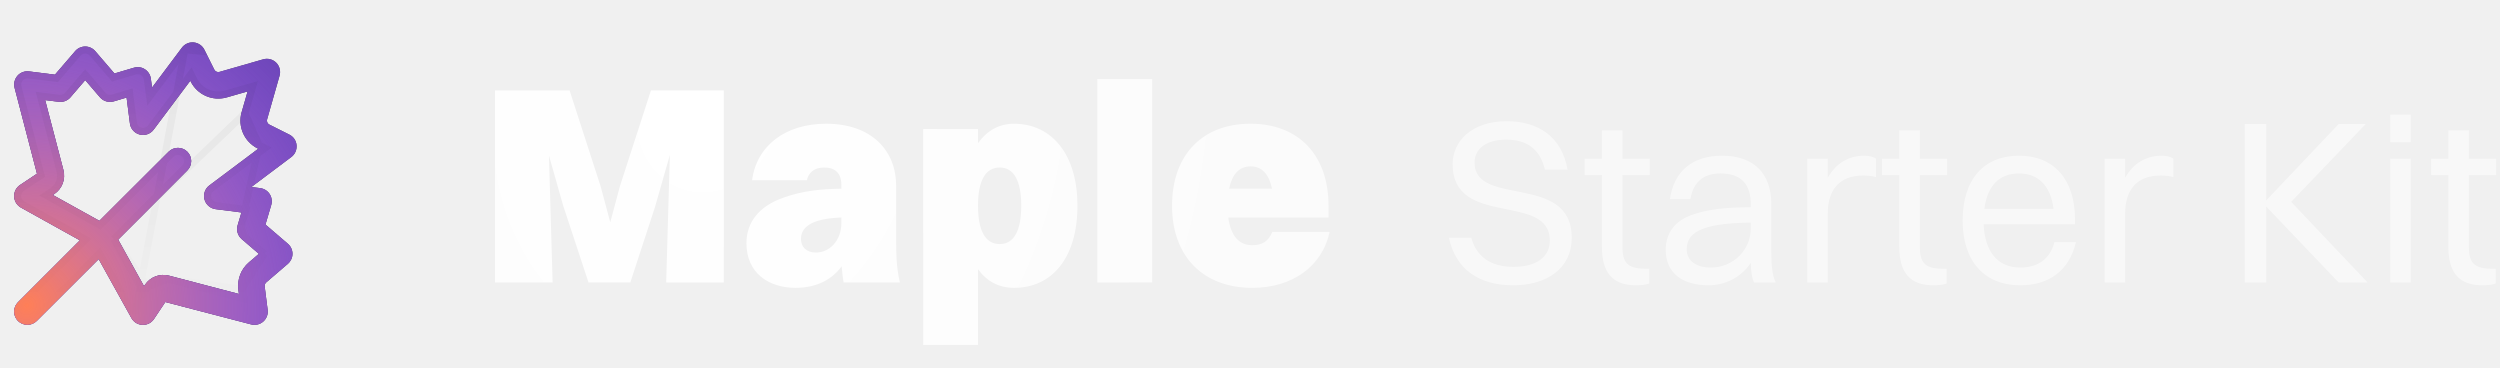
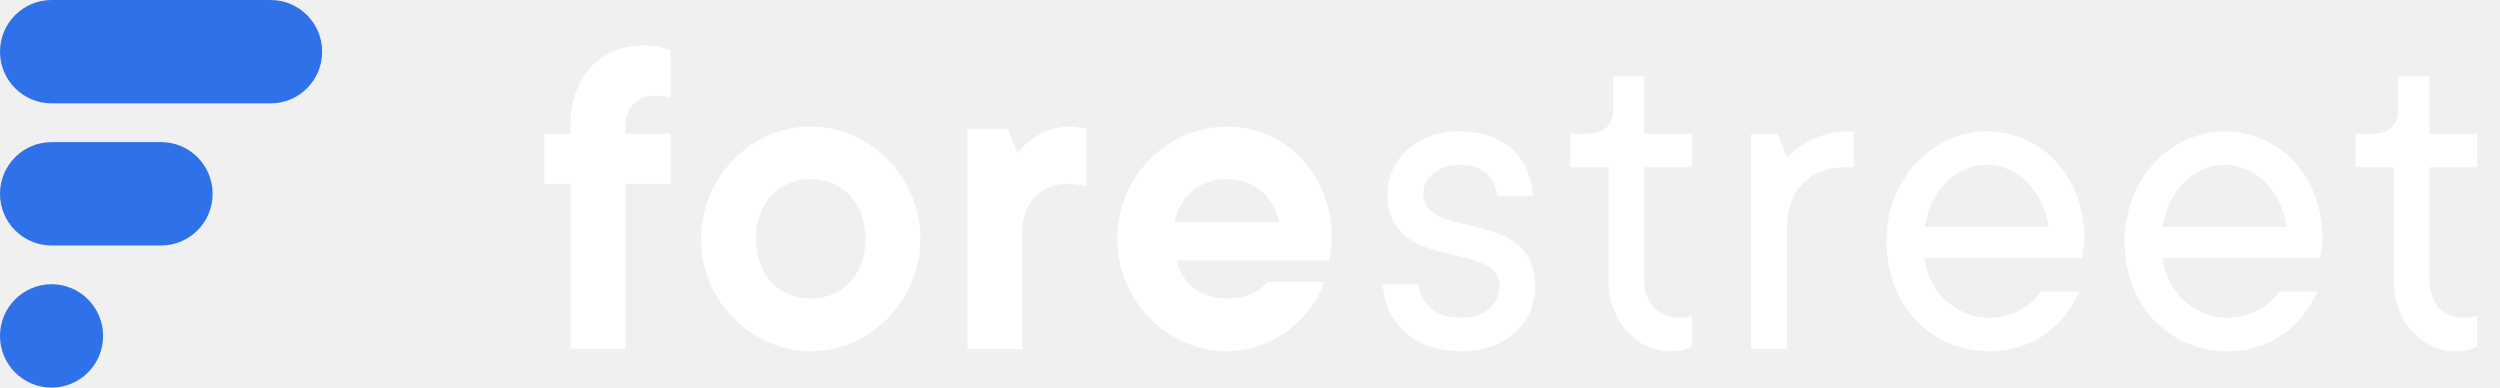
- <svg xmlns="http://www.w3.org/2000/svg" width="177" height="26" viewBox="0 0 177 26" fill="none">
-   <path d="M14.47 3.52C14.325 3.231 14.04 3.036 13.716 3.004C13.392 2.973 13.076 3.114 12.88 3.375L10.763 6.203L10.681 5.574C10.646 5.301 10.494 5.059 10.263 4.907C10.033 4.754 9.748 4.715 9.486 4.793L8.103 5.203L6.744 3.621C6.564 3.414 6.306 3.293 6.033 3.293C5.76 3.293 5.498 3.414 5.322 3.621L3.892 5.285L2.057 5.055C1.748 5.016 1.439 5.133 1.236 5.367C1.033 5.602 0.955 5.918 1.033 6.219L2.619 12.297L1.42 13.098C1.146 13.277 0.99 13.59 1.002 13.914C1.014 14.238 1.197 14.535 1.482 14.695L5.658 17.015L1.275 21.398C0.908 21.765 0.908 22.359 1.275 22.722C1.643 23.085 2.236 23.089 2.6 22.722L6.986 18.343L9.306 22.519C9.466 22.804 9.759 22.988 10.087 22.999C10.415 23.011 10.724 22.855 10.904 22.581L11.704 21.382L17.782 22.968C18.083 23.046 18.403 22.972 18.638 22.765C18.872 22.558 18.989 22.253 18.95 21.945L18.739 20.273C18.728 20.168 18.767 20.066 18.845 19.996L20.38 18.679C20.587 18.5 20.708 18.242 20.708 17.968C20.708 17.695 20.587 17.433 20.38 17.258L18.794 15.898L19.204 14.515C19.282 14.25 19.239 13.969 19.091 13.738C18.942 13.508 18.696 13.355 18.423 13.32L17.798 13.238L20.626 11.117C20.888 10.922 21.024 10.605 20.997 10.281C20.97 9.957 20.774 9.672 20.481 9.527L19.071 8.82C18.939 8.754 18.868 8.598 18.911 8.453L19.794 5.36C19.888 5.032 19.798 4.68 19.556 4.438C19.314 4.196 18.962 4.106 18.634 4.2L15.54 5.09C15.396 5.133 15.243 5.063 15.173 4.93L14.47 3.52ZM8.365 16.965L13.263 12.066C13.63 11.699 13.63 11.105 13.263 10.742C12.896 10.379 12.302 10.375 11.939 10.742L7.037 15.636L3.74 13.805L3.846 13.734C4.4 13.363 4.658 12.684 4.49 12.039L3.197 7.086L4.162 7.207C4.474 7.246 4.787 7.125 4.99 6.887L6.033 5.672L7.076 6.887C7.318 7.168 7.701 7.281 8.056 7.176L8.962 6.906L9.197 8.734C9.244 9.113 9.517 9.426 9.888 9.524C10.259 9.621 10.65 9.484 10.877 9.18L13.474 5.715L13.501 5.77C13.97 6.711 15.044 7.184 16.056 6.895L17.529 6.473L17.107 7.945C16.818 8.957 17.29 10.031 18.232 10.504L18.286 10.531L14.822 13.129C14.517 13.359 14.38 13.75 14.478 14.117C14.575 14.484 14.888 14.758 15.267 14.808L17.095 15.043L16.825 15.949C16.72 16.304 16.833 16.687 17.114 16.929L18.329 17.972L17.622 18.578C17.064 19.054 16.782 19.781 16.876 20.511L16.915 20.812L11.962 19.515C11.318 19.347 10.638 19.605 10.267 20.16L10.197 20.265L8.365 16.965Z" fill="#0D001D" />
-   <path d="M14.47 3.52C14.325 3.231 14.04 3.036 13.716 3.004C13.392 2.973 13.076 3.114 12.88 3.375L10.763 6.203L10.681 5.574C10.646 5.301 10.494 5.059 10.263 4.907C10.033 4.754 9.748 4.715 9.486 4.793L8.103 5.203L6.744 3.621C6.564 3.414 6.306 3.293 6.033 3.293C5.76 3.293 5.498 3.414 5.322 3.621L3.892 5.285L2.057 5.055C1.748 5.016 1.439 5.133 1.236 5.367C1.033 5.602 0.955 5.918 1.033 6.219L2.619 12.297L1.42 13.098C1.146 13.277 0.99 13.59 1.002 13.914C1.014 14.238 1.197 14.535 1.482 14.695L5.658 17.015L1.275 21.398C0.908 21.765 0.908 22.359 1.275 22.722C1.643 23.085 2.236 23.089 2.6 22.722L6.986 18.343L9.306 22.519C9.466 22.804 9.759 22.988 10.087 22.999C10.415 23.011 10.724 22.855 10.904 22.581L11.704 21.382L17.782 22.968C18.083 23.046 18.403 22.972 18.638 22.765C18.872 22.558 18.989 22.253 18.95 21.945L18.739 20.273C18.728 20.168 18.767 20.066 18.845 19.996L20.38 18.679C20.587 18.5 20.708 18.242 20.708 17.968C20.708 17.695 20.587 17.433 20.38 17.258L18.794 15.898L19.204 14.515C19.282 14.25 19.239 13.969 19.091 13.738C18.942 13.508 18.696 13.355 18.423 13.32L17.798 13.238L20.626 11.117C20.888 10.922 21.024 10.605 20.997 10.281C20.97 9.957 20.774 9.672 20.481 9.527L19.071 8.82C18.939 8.754 18.868 8.598 18.911 8.453L19.794 5.36C19.888 5.032 19.798 4.68 19.556 4.438C19.314 4.196 18.962 4.106 18.634 4.2L15.54 5.09C15.396 5.133 15.243 5.063 15.173 4.93L14.47 3.52ZM8.365 16.965L13.263 12.066C13.63 11.699 13.63 11.105 13.263 10.742C12.896 10.379 12.302 10.375 11.939 10.742L7.037 15.636L3.74 13.805L3.846 13.734C4.4 13.363 4.658 12.684 4.49 12.039L3.197 7.086L4.162 7.207C4.474 7.246 4.787 7.125 4.99 6.887L6.033 5.672L7.076 6.887C7.318 7.168 7.701 7.281 8.056 7.176L8.962 6.906L9.197 8.734C9.244 9.113 9.517 9.426 9.888 9.524C10.259 9.621 10.65 9.484 10.877 9.18L13.474 5.715L13.501 5.77C13.97 6.711 15.044 7.184 16.056 6.895L17.529 6.473L17.107 7.945C16.818 8.957 17.29 10.031 18.232 10.504L18.286 10.531L14.822 13.129C14.517 13.359 14.38 13.75 14.478 14.117C14.575 14.484 14.888 14.758 15.267 14.808L17.095 15.043L16.825 15.949C16.72 16.304 16.833 16.687 17.114 16.929L18.329 17.972L17.622 18.578C17.064 19.054 16.782 19.781 16.876 20.511L16.915 20.812L11.962 19.515C11.318 19.347 10.638 19.605 10.267 20.16L10.197 20.265L8.365 16.965Z" fill="url(#paint0_radial_64_2)" />
-   <path d="M14.47 3.52C14.325 3.231 14.04 3.036 13.716 3.004C13.392 2.973 13.076 3.114 12.88 3.375L10.763 6.203L10.681 5.574C10.646 5.301 10.494 5.059 10.263 4.907C10.033 4.754 9.748 4.715 9.486 4.793L8.103 5.203L6.744 3.621C6.564 3.414 6.306 3.293 6.033 3.293C5.76 3.293 5.498 3.414 5.322 3.621L3.892 5.285L2.057 5.055C1.748 5.016 1.439 5.133 1.236 5.367C1.033 5.602 0.955 5.918 1.033 6.219L2.619 12.297L1.42 13.098C1.146 13.277 0.99 13.59 1.002 13.914C1.014 14.238 1.197 14.535 1.482 14.695L5.658 17.015L1.275 21.398C0.908 21.765 0.908 22.359 1.275 22.722C1.643 23.085 2.236 23.089 2.6 22.722L6.986 18.343L9.306 22.519C9.466 22.804 9.759 22.988 10.087 22.999C10.415 23.011 10.724 22.855 10.904 22.581L11.704 21.382L17.782 22.968C18.083 23.046 18.403 22.972 18.638 22.765C18.872 22.558 18.989 22.253 18.95 21.945L18.739 20.273C18.728 20.168 18.767 20.066 18.845 19.996L20.38 18.679C20.587 18.5 20.708 18.242 20.708 17.968C20.708 17.695 20.587 17.433 20.38 17.258L18.794 15.898L19.204 14.515C19.282 14.25 19.239 13.969 19.091 13.738C18.942 13.508 18.696 13.355 18.423 13.32L17.798 13.238L20.626 11.117C20.888 10.922 21.024 10.605 20.997 10.281C20.97 9.957 20.774 9.672 20.481 9.527L19.071 8.82C18.939 8.754 18.868 8.598 18.911 8.453L19.794 5.36C19.888 5.032 19.798 4.68 19.556 4.438C19.314 4.196 18.962 4.106 18.634 4.2L15.54 5.09C15.396 5.133 15.243 5.063 15.173 4.93L14.47 3.52ZM8.365 16.965L13.263 12.066C13.63 11.699 13.63 11.105 13.263 10.742C12.896 10.379 12.302 10.375 11.939 10.742L7.037 15.636L3.74 13.805L3.846 13.734C4.4 13.363 4.658 12.684 4.49 12.039L3.197 7.086L4.162 7.207C4.474 7.246 4.787 7.125 4.99 6.887L6.033 5.672L7.076 6.887C7.318 7.168 7.701 7.281 8.056 7.176L8.962 6.906L9.197 8.734C9.244 9.113 9.517 9.426 9.888 9.524C10.259 9.621 10.65 9.484 10.877 9.18L13.474 5.715L13.501 5.77C13.97 6.711 15.044 7.184 16.056 6.895L17.529 6.473L17.107 7.945C16.818 8.957 17.29 10.031 18.232 10.504L18.286 10.531L14.822 13.129C14.517 13.359 14.38 13.75 14.478 14.117C14.575 14.484 14.888 14.758 15.267 14.808L17.095 15.043L16.825 15.949C16.72 16.304 16.833 16.687 17.114 16.929L18.329 17.972L17.622 18.578C17.064 19.054 16.782 19.781 16.876 20.511L16.915 20.812L11.962 19.515C11.318 19.347 10.638 19.605 10.267 20.16L10.197 20.265L8.365 16.965Z" fill="url(#paint1_radial_64_2)" />
-   <path d="M13.081 3.525L13.08 3.525L10.963 6.353L10.595 6.845L10.515 6.236L10.433 5.607L10.433 5.606C10.407 5.406 10.296 5.228 10.125 5.115C9.958 5.005 9.75 4.975 9.557 5.033L9.557 5.033L8.174 5.443L8.019 5.489L7.914 5.366L6.555 3.785C6.555 3.785 6.555 3.785 6.555 3.785C6.421 3.631 6.231 3.543 6.033 3.543C5.833 3.543 5.641 3.632 5.513 3.783L5.512 3.784L5.512 3.784L4.082 5.448L3.995 5.55L3.861 5.533L2.025 5.303L2.025 5.303C1.799 5.274 1.573 5.36 1.425 5.531C1.274 5.705 1.218 5.937 1.275 6.156C1.275 6.156 1.275 6.156 1.275 6.156L2.861 12.234L2.906 12.406L2.758 12.505L1.559 13.305L1.557 13.306C1.359 13.437 1.243 13.666 1.252 13.905C1.26 14.14 1.394 14.358 1.604 14.477C1.605 14.477 1.605 14.477 1.605 14.477L5.779 16.797L6.069 16.958L5.835 17.192L1.452 21.575C1.182 21.845 1.183 22.279 1.451 22.544C1.723 22.813 2.158 22.813 2.422 22.546L2.423 22.545L6.809 18.166L7.044 17.933L7.205 18.222L9.524 22.396C9.524 22.397 9.524 22.397 9.524 22.397L13.081 3.525ZM13.081 3.525C13.224 3.333 13.455 3.23 13.692 3.253C13.931 3.276 14.14 3.42 14.246 3.631L13.081 3.525ZM8.055 16.921L8.188 16.788L13.086 11.89C13.356 11.62 13.355 11.185 13.087 10.92C12.816 10.651 12.38 10.652 12.117 10.918L12.116 10.919L7.213 15.813L7.08 15.947L6.915 15.855L3.619 14.023L3.26 13.824L3.601 13.597L3.707 13.526C4.173 13.214 4.389 12.644 4.248 12.102L2.955 7.149L2.862 6.792L3.228 6.838L4.193 6.959C4.193 6.959 4.193 6.959 4.193 6.959C4.422 6.988 4.652 6.899 4.8 6.725L4.8 6.724L5.843 5.509L6.033 5.288L6.223 5.509L7.265 6.724C7.265 6.724 7.265 6.724 7.266 6.724C7.444 6.931 7.725 7.014 7.985 6.936C7.985 6.936 7.985 6.936 7.985 6.936L8.891 6.667L9.173 6.583L9.21 6.875L9.445 8.703L9.445 8.704C9.479 8.981 9.679 9.21 9.952 9.282C10.225 9.354 10.511 9.253 10.676 9.031L10.676 9.03L13.274 5.565L13.517 5.241L13.698 5.603L13.725 5.658L13.725 5.658C14.14 6.492 15.091 6.91 15.987 6.654L17.46 6.233L17.893 6.108L17.769 6.542L17.347 8.014L8.055 16.921ZM8.055 16.921L8.146 17.086L9.978 20.387L10.177 20.745L10.405 20.404L10.475 20.299M8.055 16.921L10.475 20.299M10.475 20.299L10.475 20.298C10.787 19.832 11.358 19.616 11.899 19.757L10.475 20.299ZM18.344 10.28L18.398 10.308L18.76 10.489L18.436 10.731L14.972 13.328C14.972 13.328 14.972 13.328 14.972 13.328C14.748 13.498 14.648 13.785 14.719 14.053C14.791 14.321 15.02 14.523 15.299 14.56C15.3 14.56 15.3 14.561 15.3 14.561L17.127 14.795L17.418 14.832L17.334 15.114L17.065 16.02L18.344 10.28ZM18.344 10.28C17.509 9.862 17.091 8.91 17.347 8.014L18.344 10.28ZM18.713 17.973L18.492 18.162L17.785 18.768L17.785 18.768C17.29 19.19 17.041 19.832 17.124 20.479L18.713 17.973ZM18.713 17.973L18.492 17.783M18.713 17.973L18.492 17.783M18.492 17.783L17.278 16.74C17.277 16.74 17.277 16.74 17.277 16.74M18.492 17.783L17.277 16.74M17.277 16.74C17.07 16.561 16.988 16.281 17.065 16.02L17.277 16.74ZM11.899 19.757L16.852 21.054L17.211 21.148L17.163 20.78L17.124 20.479L11.899 19.757Z" stroke="url(#paint2_linear_64_2)" stroke-opacity="0.05" stroke-width="0.5" />
-   <path d="M35.046 20V6.4H40.326L42.526 13.2L43.206 15.74L43.886 13.2L46.086 6.4H51.246V20H47.166L47.426 10.98L46.366 14.68L44.626 20H41.666L39.886 14.6L38.866 11.02L39.126 20H35.046ZM57.129 12.76H53.249C53.569 10.3 55.629 8.76 58.489 8.76C61.709 8.76 63.449 10.66 63.449 13.16V17.26C63.449 18.76 63.589 19.46 63.709 20H59.729C59.669 19.7 59.629 19.32 59.589 18.86C58.789 19.94 57.609 20.38 56.329 20.38C54.409 20.38 52.849 19.32 52.849 17.22C52.849 15.76 53.709 14.6 55.509 13.98C56.869 13.5 58.149 13.38 59.569 13.36V13.1C59.569 12.26 59.129 11.86 58.349 11.86C57.609 11.86 57.229 12.26 57.129 12.76ZM56.709 16.92C56.709 17.48 57.089 17.88 57.769 17.88C58.729 17.88 59.569 17.04 59.569 15.78V15.4C57.349 15.48 56.709 16.14 56.709 16.92ZM69.243 24.42H65.363V9.14H69.243V10.14C69.883 9.24 70.743 8.76 71.783 8.76C74.523 8.76 76.283 11 76.283 14.56C76.283 18.26 74.483 20.38 71.783 20.38C70.723 20.38 69.863 19.92 69.243 19.06V24.42ZM70.783 11.86C69.763 11.86 69.243 12.8 69.243 14.56C69.243 16.34 69.763 17.28 70.783 17.28C71.783 17.28 72.303 16.34 72.303 14.56C72.303 12.8 71.783 11.86 70.783 11.86ZM77.692 20V5.6H81.572V20H77.692ZM94.14 16.42C93.6 18.9 91.46 20.38 88.66 20.38C85.18 20.38 82.98 18.14 82.98 14.58C82.98 10.88 85.2 8.76 88.54 8.76C91.92 8.76 94.06 10.96 94.06 14.56V15.4H86.96C87.14 16.68 87.7 17.36 88.66 17.36C89.38 17.36 89.8 17.08 90.08 16.42H94.14ZM88.54 11.78C87.74 11.78 87.24 12.32 87.02 13.36H90.06C89.84 12.32 89.34 11.78 88.54 11.78Z" fill="url(#paint3_radial_64_2)" />
-   <path d="M104.398 11.519C104.398 14.687 111.279 12.229 111.279 16.832C111.279 18.994 109.53 20.198 107.137 20.198C104.728 20.198 103.078 19.093 102.583 16.832H104.167C104.53 18.169 105.537 18.895 107.154 18.895C108.837 18.895 109.728 18.152 109.728 17.03C109.728 13.598 102.847 16.155 102.847 11.618C102.847 10.001 104.2 8.582 106.675 8.582C108.837 8.582 110.569 9.621 110.982 12.014H109.381C109.035 10.529 108.078 9.886 106.642 9.886C105.223 9.886 104.398 10.529 104.398 11.519ZM113.416 17.476V12.393H112.195V11.239H113.416V9.226H114.868V11.239H116.799V12.393H114.868V17.476C114.868 18.532 115.182 19.026 116.469 19.026H116.766V20.066C116.601 20.148 116.238 20.198 115.825 20.198C114.192 20.198 113.416 19.323 113.416 17.476ZM119.683 14.093H118.231C118.511 12.162 119.782 11.024 121.927 11.024C124.27 11.024 125.408 12.393 125.408 14.44V17.888C125.408 18.895 125.491 19.521 125.722 20H124.187C124.022 19.654 123.973 19.142 123.956 18.614C123.214 19.72 122.026 20.198 120.97 20.198C119.155 20.198 117.934 19.357 117.934 17.69C117.934 16.485 118.594 15.611 119.881 15.182C121.069 14.786 122.273 14.687 123.956 14.671V14.473C123.956 13.053 123.296 12.278 121.795 12.278C120.541 12.278 119.864 12.971 119.683 14.093ZM119.419 17.657C119.419 18.465 120.095 18.944 121.118 18.944C122.735 18.944 123.956 17.674 123.956 16.172V15.759C120.227 15.793 119.419 16.584 119.419 17.657ZM127.954 20V11.239H129.406V12.591C130 11.519 130.94 11.024 131.996 11.024C132.343 11.024 132.656 11.107 132.821 11.239V12.542C132.574 12.46 132.26 12.427 131.914 12.427C130.165 12.427 129.406 13.515 129.406 15.1V20H127.954ZM134.472 17.476V12.393H133.251V11.239H134.472V9.226H135.924V11.239H137.854V12.393H135.924V17.476C135.924 18.532 136.237 19.026 137.524 19.026H137.821V20.066C137.656 20.148 137.293 20.198 136.881 20.198C135.247 20.198 134.472 19.323 134.472 17.476ZM146.975 17.145C146.497 19.192 145.028 20.198 143.032 20.198C140.491 20.198 138.956 18.482 138.956 15.627C138.956 12.658 140.491 11.024 142.949 11.024C145.424 11.024 146.909 12.723 146.909 15.512V15.875H140.441C140.524 17.838 141.448 18.944 143.032 18.944C144.269 18.944 145.144 18.35 145.457 17.145H146.975ZM142.949 12.278C141.547 12.278 140.705 13.152 140.491 14.786H145.391C145.193 13.169 144.319 12.278 142.949 12.278ZM149.009 20V11.239H150.461V12.591C151.055 11.519 151.996 11.024 153.052 11.024C153.398 11.024 153.712 11.107 153.877 11.239V12.542C153.629 12.46 153.316 12.427 152.969 12.427C151.22 12.427 150.461 13.515 150.461 15.1V20H149.009ZM158.93 20V8.78H160.448V14.192L165.579 8.78H167.493L162.213 14.291L167.625 20H165.579L160.448 14.621V20H158.93ZM169.227 10.067V8.12H170.679V10.067H169.227ZM169.227 20V11.239H170.679V20H169.227ZM173.344 17.476V12.393H172.123V11.239H173.344V9.226H174.796V11.239H176.727V12.393H174.796V17.476C174.796 18.532 175.11 19.026 176.397 19.026H176.694V20.066C176.529 20.148 176.166 20.198 175.753 20.198C174.12 20.198 173.344 19.323 173.344 17.476Z" fill="white" fill-opacity="0.55" />
-   <defs>
-     <radialGradient id="paint0_radial_64_2" cx="0" cy="0" r="1" gradientUnits="userSpaceOnUse" gradientTransform="translate(1 23) rotate(-47.3271) scale(79.1336 79.1337)">
-       <stop stop-color="#9563FF" />
-       <stop offset="1" stop-color="#9563FF" stop-opacity="0" />
-     </radialGradient>
-     <radialGradient id="paint1_radial_64_2" cx="0" cy="0" r="1" gradientUnits="userSpaceOnUse" gradientTransform="translate(1.90911 21.6364) rotate(-41.7101) scale(28.0094 28.0093)">
-       <stop stop-color="#FF7F57" />
-       <stop offset="1" stop-color="#9563FF" stop-opacity="0" />
-     </radialGradient>
-     <linearGradient id="paint2_linear_64_2" x1="11" y1="3" x2="11" y2="23" gradientUnits="userSpaceOnUse">
-       <stop />
-       <stop offset="1" stop-opacity="0" />
-     </linearGradient>
-     <radialGradient id="paint3_radial_64_2" cx="0" cy="0" r="1" gradientUnits="userSpaceOnUse" gradientTransform="translate(50.0769 8) rotate(17.0079) scale(75.2126 86.7275)">
-       <stop stop-color="white" />
-       <stop offset="1" stop-color="white" stop-opacity="0.5" />
-     </radialGradient>
-   </defs>
+ <svg xmlns="http://www.w3.org/2000/svg" width="258" height="40" viewBox="0 0 258 40" fill="none">
+   <path d="M0 34.667C0 31.721 2.382 29.333 5.32 29.333C8.258 29.333 10.639 31.721 10.639 34.667C10.639 37.612 8.258 40 5.32 40C2.382 40 0 37.612 0 34.667Z" fill="#2E71E8" />
+   <path d="M0 20C0 17.055 2.382 14.667 5.32 14.667H16.624C19.562 14.667 21.943 17.055 21.943 20C21.943 22.945 19.562 25.333 16.624 25.333H5.32C2.382 25.333 0 22.945 0 20Z" fill="#2E71E8" />
+   <path d="M0 5.333C0 2.388 2.382 0 5.32 0H27.928C30.866 0 33.247 2.388 33.247 5.333C33.247 8.279 30.866 10.667 27.928 10.667H5.32C2.382 10.667 0 8.279 0 5.333Z" fill="#2E71E8" />
+   <path d="M58.881 36H64.54V18.98H69.215V13.8H64.54V13.06C64.54 11.087 65.77 9.853 67.738 9.853C68.28 9.853 68.575 9.952 68.821 10.001L69.215 10.1V5.167C68.969 5.117 68.722 5.019 68.427 4.92C67.886 4.772 67.246 4.673 66.508 4.673C62.03 4.673 58.881 7.88 58.881 12.813V13.8H56.175V18.98H58.881V36Z" fill="white" />
+   <path d="M83.666 18.487C86.864 18.487 89.324 20.904 89.324 24.653C89.324 28.403 86.864 30.82 83.666 30.82C80.467 30.82 78.007 28.403 78.007 24.653C78.007 20.904 80.467 18.487 83.666 18.487ZM83.666 13.06C77.564 13.06 72.348 18.24 72.348 24.653C72.348 31.067 77.564 36.247 83.666 36.247C89.767 36.247 94.983 31.067 94.983 24.653C94.983 18.24 89.767 13.06 83.666 13.06Z" fill="white" />
+   <path d="M99.832 36H105.49V23.913C105.49 20.953 107.409 18.98 110.165 18.98C110.755 18.98 111.247 19.079 111.592 19.128L112.133 19.227V13.307L111.641 13.208C111.297 13.159 110.952 13.06 110.411 13.06C108.689 13.06 107.36 13.701 106.425 14.441C105.884 14.836 105.392 15.28 104.998 15.773L104.014 13.307H99.832V36Z" fill="white" />
+   <path d="M130.792 29.093C130.546 29.439 130.201 29.735 129.808 29.981C129.07 30.425 128.135 30.82 126.609 30.82C123.657 30.82 121.984 29.093 121.443 26.873H137.189L137.287 26.133C137.336 25.689 137.435 25.196 137.435 24.653C137.435 17.747 132.514 13.06 126.609 13.06C120.508 13.06 115.292 18.24 115.292 24.653C115.292 31.067 120.508 36.247 126.609 36.247C131.727 36.247 135.516 32.497 136.697 29.093H130.792ZM121.197 22.927C121.738 20.411 123.657 18.487 126.609 18.487C129.562 18.487 131.481 20.411 132.022 22.927H121.197Z" fill="white" />
+   <path d="M142.691 29.34C142.937 33.287 145.89 36.247 150.81 36.247C155.485 36.247 158.437 33.287 158.437 29.587C158.437 21.2 146.874 24.949 146.874 19.967C146.874 18.437 148.35 17.007 150.564 17.007C153.074 17.007 154.255 18.24 154.501 20.213H158.191C157.945 16.267 155.288 13.553 150.564 13.553C146.136 13.553 143.183 16.563 143.183 19.967C143.183 28.403 154.747 24.604 154.747 29.587C154.747 31.313 153.32 32.793 150.81 32.793C148.055 32.793 146.628 31.313 146.382 29.34H142.691Z" fill="white" />
+   <path d="M165.992 28.847C165.992 33.287 168.994 36.247 172.389 36.247C173.078 36.247 173.619 36.148 174.062 36C174.259 35.951 174.455 35.852 174.603 35.753V32.547L174.259 32.695C174.013 32.744 173.717 32.793 173.373 32.793C171.159 32.793 169.682 31.363 169.682 28.847V17.253H174.603V13.8H169.682V7.88H166.484V11.087C166.484 12.912 165.598 13.8 163.778 13.8H162.055V17.253H165.992V28.847Z" fill="white" />
+   <path d="M180.72 36H184.41V23.42C184.41 19.671 186.822 17.253 190.315 17.253H191.299V13.553H190.807C188.691 13.553 187.166 14.195 186.034 14.935C185.395 15.329 184.853 15.773 184.41 16.267L183.426 13.8H180.72V36Z" fill="white" />
+   <path d="M210.677 30.08C209.939 31.116 208.167 32.793 205.264 32.793C201.771 32.793 198.867 29.833 198.621 26.627H214.859L214.958 26.084C215.007 25.739 215.105 25.295 215.105 24.653C215.105 17.944 210.431 13.553 205.018 13.553C199.655 13.553 194.685 18.24 194.685 24.9C194.685 31.56 199.36 36.247 205.264 36.247C210.185 36.247 213.137 33.287 214.613 30.08H210.677ZM198.621 23.42C199.163 19.72 201.82 17.007 205.018 17.007C208.217 17.007 210.874 19.72 211.415 23.42H198.621Z" fill="white" />
+   <path d="M235.248 30.08C234.51 31.116 232.739 32.793 229.835 32.793C226.342 32.793 223.439 29.833 223.193 26.627H239.431L239.529 26.084C239.578 25.739 239.677 25.295 239.677 24.653C239.677 17.944 235.002 13.553 229.589 13.553C224.226 13.553 219.256 18.24 219.256 24.9C219.256 31.56 223.931 36.247 229.835 36.247C234.756 36.247 237.708 33.287 239.185 30.08H235.248ZM223.193 23.42C223.734 19.72 226.391 17.007 229.589 17.007C232.788 17.007 235.445 19.72 235.986 23.42H223.193Z" fill="white" />
+   <path d="M247.026 28.847C247.026 33.287 250.027 36.247 253.423 36.247C254.111 36.247 254.653 36.148 255.096 36C255.292 35.951 255.489 35.852 255.637 35.753V32.547L255.292 32.695C255.046 32.744 254.751 32.793 254.407 32.793C252.192 32.793 250.716 31.363 250.716 28.847V17.253H255.637V13.8H250.716V7.88H247.518V11.087C247.518 12.912 246.632 13.8 244.811 13.8H243.089V17.253H247.026V28.847Z" fill="white" />
</svg>
